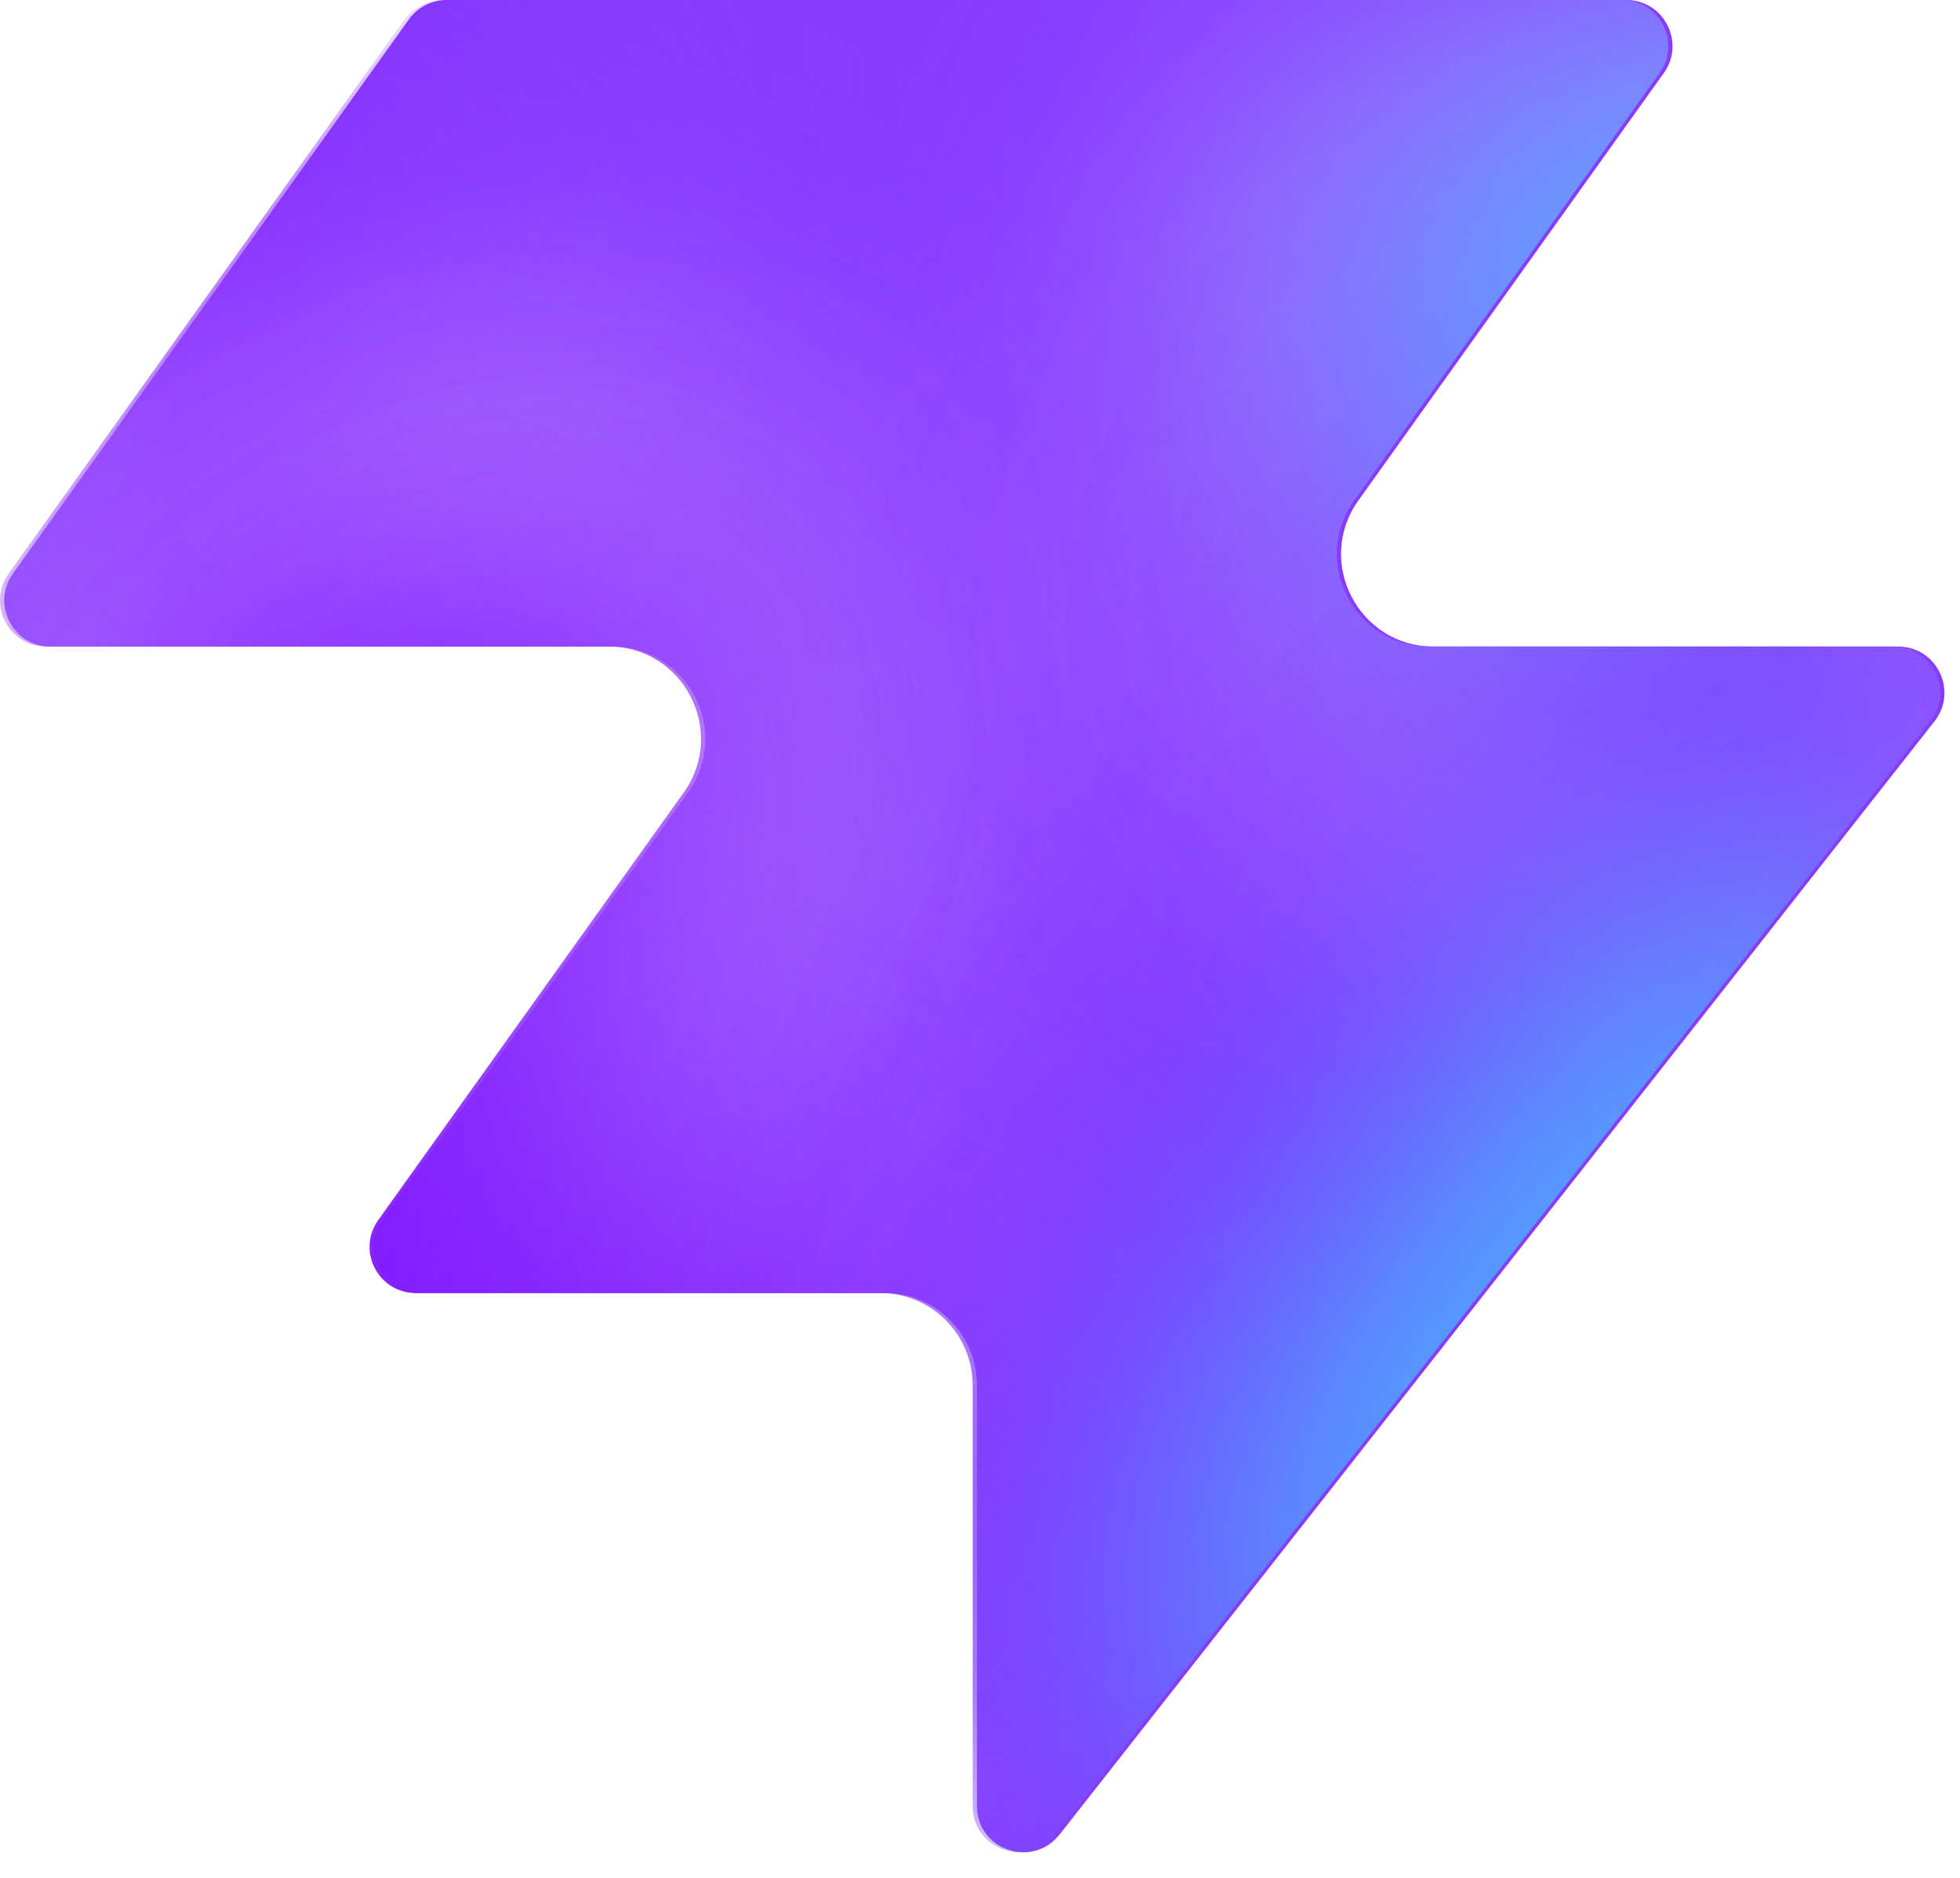
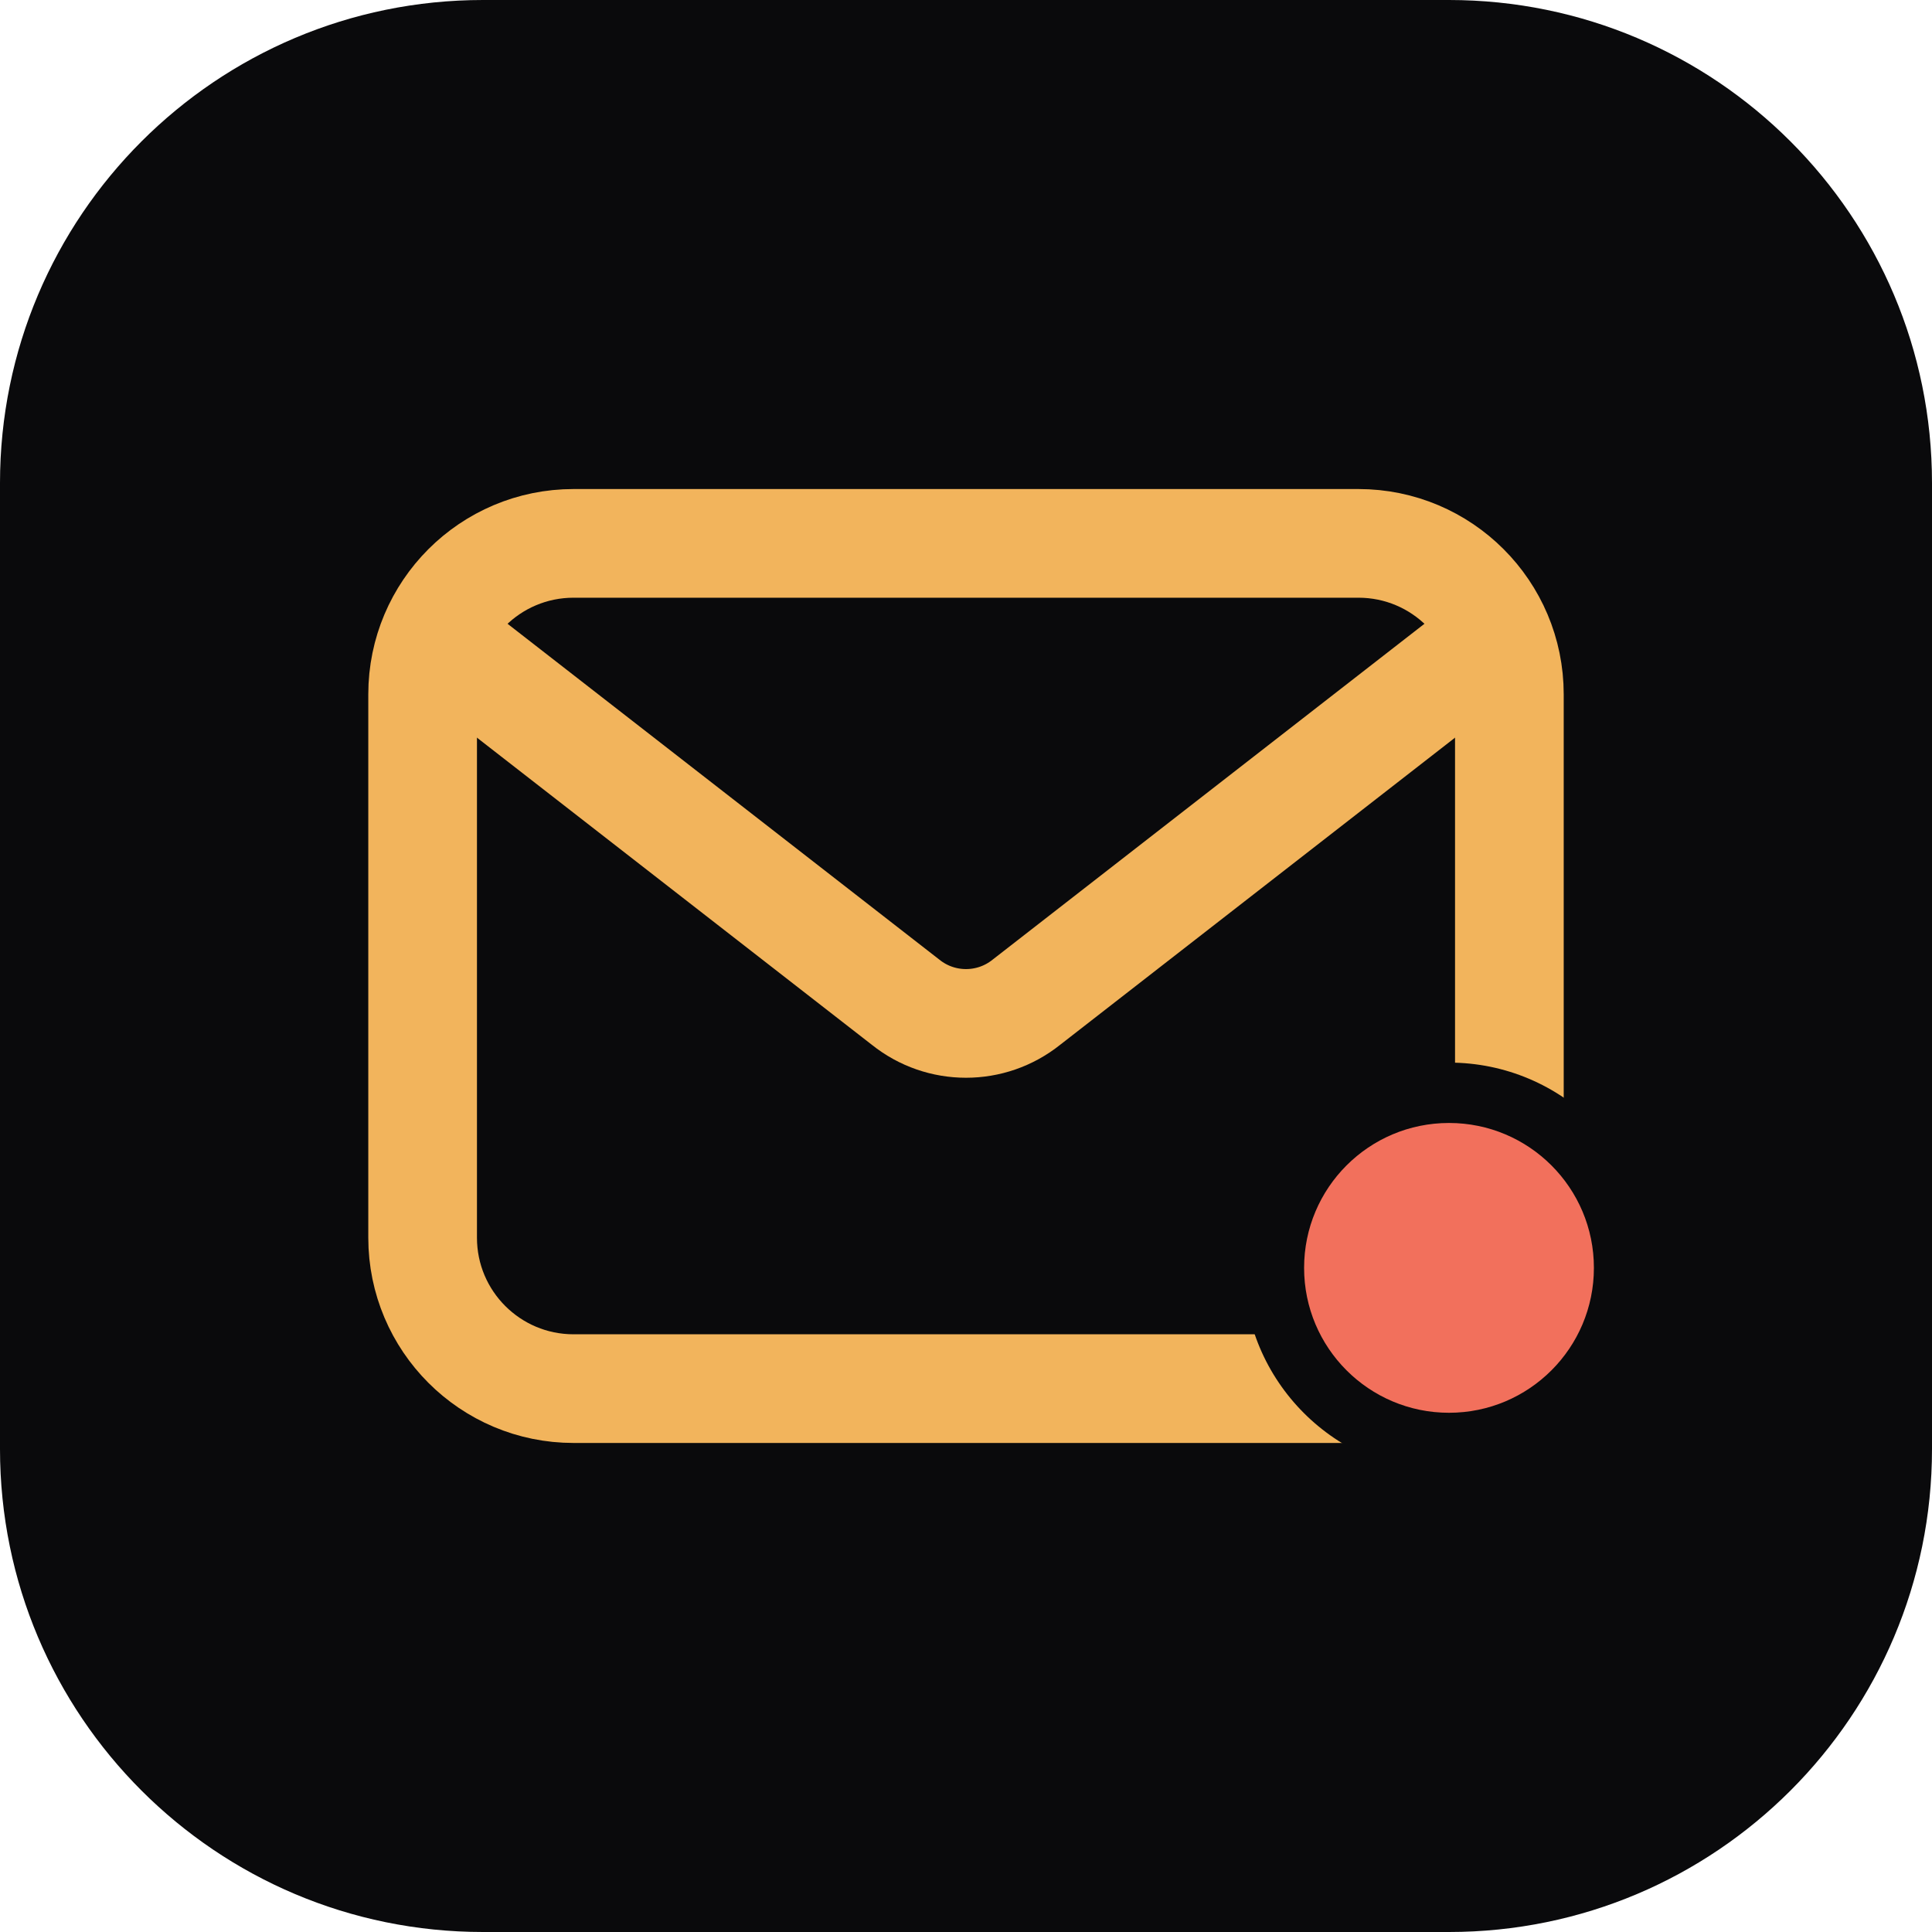
- <svg xmlns="http://www.w3.org/2000/svg" width="48" height="46" fill="none" viewBox="0 0 48 46">
-   <path fill="#863bff" d="M25.946 44.938c-.664.845-2.021.375-2.021-.698V33.937a2.26 2.26 0 0 0-2.262-2.262H10.287c-.92 0-1.456-1.04-.92-1.788l7.48-10.471c1.07-1.497 0-3.578-1.842-3.578H1.237c-.92 0-1.456-1.04-.92-1.788L10.013.474c.214-.297.556-.474.92-.474h28.894c.92 0 1.456 1.04.92 1.788l-7.48 10.471c-1.07 1.498 0 3.579 1.842 3.579h11.377c.943 0 1.473 1.088.89 1.83L25.947 44.94z" style="fill:#863bff;fill:color(display-p3 .525 .23 1);fill-opacity:1" />
-   <mask id="a" width="48" height="46" x="0" y="0" maskUnits="userSpaceOnUse" style="mask-type:alpha">
-     <path fill="#000" d="M25.842 44.938c-.664.844-2.021.375-2.021-.698V33.937a2.26 2.26 0 0 0-2.262-2.262H10.183c-.92 0-1.456-1.04-.92-1.788l7.48-10.471c1.07-1.498 0-3.579-1.842-3.579H1.133c-.92 0-1.456-1.04-.92-1.787L9.91.473c.214-.297.556-.474.92-.474h28.894c.92 0 1.456 1.04.92 1.788l-7.48 10.471c-1.07 1.498 0 3.578 1.842 3.578h11.377c.943 0 1.473 1.088.89 1.832L25.843 44.94z" style="fill:#000;fill-opacity:1" />
-   </mask>
-   <g mask="url(#a)">
-     <g filter="url(#b)">
-       <ellipse cx="5.508" cy="14.704" fill="#ede6ff" rx="5.508" ry="14.704" style="fill:#ede6ff;fill:color(display-p3 .927 .903 1);fill-opacity:1" transform="matrix(.00324 1 1 -.00324 -4.47 31.516)" />
-     </g>
-     <g filter="url(#c)">
-       <ellipse cx="10.399" cy="29.851" fill="#ede6ff" rx="10.399" ry="29.851" style="fill:#ede6ff;fill:color(display-p3 .927 .903 1);fill-opacity:1" transform="matrix(.00324 1 1 -.00324 -39.328 7.883)" />
-     </g>
-     <g filter="url(#d)">
-       <ellipse cx="5.508" cy="30.487" fill="#7e14ff" rx="5.508" ry="30.487" style="fill:#7e14ff;fill:color(display-p3 .492 .077 1);fill-opacity:1" transform="rotate(89.814 -25.913 -14.639)scale(1 -1)" />
-     </g>
-     <g filter="url(#e)">
-       <ellipse cx="5.508" cy="30.599" fill="#7e14ff" rx="5.508" ry="30.599" style="fill:#7e14ff;fill:color(display-p3 .492 .077 1);fill-opacity:1" transform="rotate(89.814 -32.644 -3.334)scale(1 -1)" />
-     </g>
-     <g filter="url(#f)">
-       <ellipse cx="5.508" cy="30.599" fill="#7e14ff" rx="5.508" ry="30.599" style="fill:#7e14ff;fill:color(display-p3 .492 .077 1);fill-opacity:1" transform="matrix(.00324 1 1 -.00324 -34.34 30.47)" />
-     </g>
-     <g filter="url(#g)">
-       <ellipse cx="14.072" cy="22.078" fill="#ede6ff" rx="14.072" ry="22.078" style="fill:#ede6ff;fill:color(display-p3 .927 .903 1);fill-opacity:1" transform="rotate(93.35 24.506 48.493)scale(-1 1)" />
-     </g>
-     <g filter="url(#h)">
-       <ellipse cx="3.47" cy="21.501" fill="#7e14ff" rx="3.47" ry="21.501" style="fill:#7e14ff;fill:color(display-p3 .492 .077 1);fill-opacity:1" transform="rotate(89.009 28.708 47.59)scale(-1 1)" />
-     </g>
-     <g filter="url(#i)">
-       <ellipse cx="3.47" cy="21.501" fill="#7e14ff" rx="3.47" ry="21.501" style="fill:#7e14ff;fill:color(display-p3 .492 .077 1);fill-opacity:1" transform="rotate(89.009 28.708 47.59)scale(-1 1)" />
-     </g>
-     <g filter="url(#j)">
-       <ellipse cx=".387" cy="8.972" fill="#7e14ff" rx="4.407" ry="29.108" style="fill:#7e14ff;fill:color(display-p3 .492 .077 1);fill-opacity:1" transform="rotate(39.51 .387 8.972)" />
-     </g>
-     <g filter="url(#k)">
-       <ellipse cx="47.523" cy="-6.092" fill="#7e14ff" rx="4.407" ry="29.108" style="fill:#7e14ff;fill:color(display-p3 .492 .077 1);fill-opacity:1" transform="rotate(37.892 47.523 -6.092)" />
-     </g>
-     <g filter="url(#l)">
-       <ellipse cx="41.412" cy="6.333" fill="#47bfff" rx="5.971" ry="9.665" style="fill:#47bfff;fill:color(display-p3 .28 .748 1);fill-opacity:1" transform="rotate(37.892 41.412 6.333)" />
-     </g>
-     <g filter="url(#m)">
-       <ellipse cx="-1.879" cy="38.332" fill="#7e14ff" rx="4.407" ry="29.108" style="fill:#7e14ff;fill:color(display-p3 .492 .077 1);fill-opacity:1" transform="rotate(37.892 -1.88 38.332)" />
-     </g>
-     <g filter="url(#n)">
-       <ellipse cx="-1.879" cy="38.332" fill="#7e14ff" rx="4.407" ry="29.108" style="fill:#7e14ff;fill:color(display-p3 .492 .077 1);fill-opacity:1" transform="rotate(37.892 -1.88 38.332)" />
-     </g>
-     <g filter="url(#o)">
-       <ellipse cx="35.651" cy="29.907" fill="#7e14ff" rx="4.407" ry="29.108" style="fill:#7e14ff;fill:color(display-p3 .492 .077 1);fill-opacity:1" transform="rotate(37.892 35.651 29.907)" />
-     </g>
-     <g filter="url(#p)">
-       <ellipse cx="38.418" cy="32.4" fill="#47bfff" rx="5.971" ry="15.297" style="fill:#47bfff;fill:color(display-p3 .28 .748 1);fill-opacity:1" transform="rotate(37.892 38.418 32.4)" />
-     </g>
-   </g>
-   <defs>
-     <filter id="b" width="60.045" height="41.654" x="-19.77" y="16.149" color-interpolation-filters="sRGB" filterUnits="userSpaceOnUse">
-       <feFlood flood-opacity="0" result="BackgroundImageFix" />
-       <feBlend in="SourceGraphic" in2="BackgroundImageFix" result="shape" />
-       <feGaussianBlur result="effect1_foregroundBlur_2002_17158" stdDeviation="7.659" />
-     </filter>
-     <filter id="c" width="90.34" height="51.437" x="-54.613" y="-7.533" color-interpolation-filters="sRGB" filterUnits="userSpaceOnUse">
-       <feFlood flood-opacity="0" result="BackgroundImageFix" />
-       <feBlend in="SourceGraphic" in2="BackgroundImageFix" result="shape" />
-       <feGaussianBlur result="effect1_foregroundBlur_2002_17158" stdDeviation="7.659" />
-     </filter>
-     <filter id="d" width="79.355" height="29.4" x="-49.64" y="2.03" color-interpolation-filters="sRGB" filterUnits="userSpaceOnUse">
-       <feFlood flood-opacity="0" result="BackgroundImageFix" />
-       <feBlend in="SourceGraphic" in2="BackgroundImageFix" result="shape" />
-       <feGaussianBlur result="effect1_foregroundBlur_2002_17158" stdDeviation="4.596" />
-     </filter>
-     <filter id="e" width="79.579" height="29.4" x="-45.045" y="20.029" color-interpolation-filters="sRGB" filterUnits="userSpaceOnUse">
-       <feFlood flood-opacity="0" result="BackgroundImageFix" />
-       <feBlend in="SourceGraphic" in2="BackgroundImageFix" result="shape" />
-       <feGaussianBlur result="effect1_foregroundBlur_2002_17158" stdDeviation="4.596" />
-     </filter>
-     <filter id="f" width="79.579" height="29.4" x="-43.513" y="21.178" color-interpolation-filters="sRGB" filterUnits="userSpaceOnUse">
-       <feFlood flood-opacity="0" result="BackgroundImageFix" />
-       <feBlend in="SourceGraphic" in2="BackgroundImageFix" result="shape" />
-       <feGaussianBlur result="effect1_foregroundBlur_2002_17158" stdDeviation="4.596" />
-     </filter>
-     <filter id="g" width="74.749" height="58.852" x="15.756" y="-17.901" color-interpolation-filters="sRGB" filterUnits="userSpaceOnUse">
-       <feFlood flood-opacity="0" result="BackgroundImageFix" />
-       <feBlend in="SourceGraphic" in2="BackgroundImageFix" result="shape" />
-       <feGaussianBlur result="effect1_foregroundBlur_2002_17158" stdDeviation="7.659" />
-     </filter>
-     <filter id="h" width="61.377" height="25.362" x="23.548" y="2.284" color-interpolation-filters="sRGB" filterUnits="userSpaceOnUse">
-       <feFlood flood-opacity="0" result="BackgroundImageFix" />
-       <feBlend in="SourceGraphic" in2="BackgroundImageFix" result="shape" />
-       <feGaussianBlur result="effect1_foregroundBlur_2002_17158" stdDeviation="4.596" />
-     </filter>
-     <filter id="i" width="61.377" height="25.362" x="23.548" y="2.284" color-interpolation-filters="sRGB" filterUnits="userSpaceOnUse">
-       <feFlood flood-opacity="0" result="BackgroundImageFix" />
-       <feBlend in="SourceGraphic" in2="BackgroundImageFix" result="shape" />
-       <feGaussianBlur result="effect1_foregroundBlur_2002_17158" stdDeviation="4.596" />
-     </filter>
-     <filter id="j" width="56.045" height="63.649" x="-27.636" y="-22.853" color-interpolation-filters="sRGB" filterUnits="userSpaceOnUse">
-       <feFlood flood-opacity="0" result="BackgroundImageFix" />
-       <feBlend in="SourceGraphic" in2="BackgroundImageFix" result="shape" />
-       <feGaussianBlur result="effect1_foregroundBlur_2002_17158" stdDeviation="4.596" />
-     </filter>
-     <filter id="k" width="54.814" height="64.646" x="20.116" y="-38.415" color-interpolation-filters="sRGB" filterUnits="userSpaceOnUse">
-       <feFlood flood-opacity="0" result="BackgroundImageFix" />
-       <feBlend in="SourceGraphic" in2="BackgroundImageFix" result="shape" />
-       <feGaussianBlur result="effect1_foregroundBlur_2002_17158" stdDeviation="4.596" />
-     </filter>
-     <filter id="l" width="33.541" height="35.313" x="24.641" y="-11.323" color-interpolation-filters="sRGB" filterUnits="userSpaceOnUse">
-       <feFlood flood-opacity="0" result="BackgroundImageFix" />
-       <feBlend in="SourceGraphic" in2="BackgroundImageFix" result="shape" />
-       <feGaussianBlur result="effect1_foregroundBlur_2002_17158" stdDeviation="4.596" />
-     </filter>
-     <filter id="m" width="54.814" height="64.646" x="-29.286" y="6.009" color-interpolation-filters="sRGB" filterUnits="userSpaceOnUse">
-       <feFlood flood-opacity="0" result="BackgroundImageFix" />
-       <feBlend in="SourceGraphic" in2="BackgroundImageFix" result="shape" />
-       <feGaussianBlur result="effect1_foregroundBlur_2002_17158" stdDeviation="4.596" />
-     </filter>
-     <filter id="n" width="54.814" height="64.646" x="-29.286" y="6.009" color-interpolation-filters="sRGB" filterUnits="userSpaceOnUse">
-       <feFlood flood-opacity="0" result="BackgroundImageFix" />
-       <feBlend in="SourceGraphic" in2="BackgroundImageFix" result="shape" />
-       <feGaussianBlur result="effect1_foregroundBlur_2002_17158" stdDeviation="4.596" />
-     </filter>
-     <filter id="o" width="54.814" height="64.646" x="8.244" y="-2.416" color-interpolation-filters="sRGB" filterUnits="userSpaceOnUse">
-       <feFlood flood-opacity="0" result="BackgroundImageFix" />
-       <feBlend in="SourceGraphic" in2="BackgroundImageFix" result="shape" />
-       <feGaussianBlur result="effect1_foregroundBlur_2002_17158" stdDeviation="4.596" />
-     </filter>
-     <filter id="p" width="39.409" height="43.623" x="18.713" y="10.588" color-interpolation-filters="sRGB" filterUnits="userSpaceOnUse">
-       <feFlood flood-opacity="0" result="BackgroundImageFix" />
-       <feBlend in="SourceGraphic" in2="BackgroundImageFix" result="shape" />
-       <feGaussianBlur result="effect1_foregroundBlur_2002_17158" stdDeviation="4.596" />
-     </filter>
-   </defs>
+ <svg xmlns="http://www.w3.org/2000/svg" viewBox="0 0 32 32">
+   <rect width="32" height="32" rx="8" fill="#0A0A0C" />
+   <path d="M7 11.5A2.5 2.5 0 0 1 9.5 9h13a2.5 2.5 0 0 1 2.5 2.5v9a2.5 2.5 0 0 1-2.5 2.5h-13A2.5 2.5 0 0 1 7 20.5v-9Z" fill="none" stroke="#F2B45C" stroke-width="1.8" />
+   <path d="m7.8 11 7.2 5.6a1.6 1.6 0 0 0 2 0L24.2 11" fill="none" stroke="#F2B45C" stroke-width="1.8" stroke-linecap="round" />
+   <circle cx="24" cy="21" r="3.4" fill="#0A0A0C" />
+   <circle cx="24" cy="21" r="2.4" fill="#F2705C" />
</svg>
